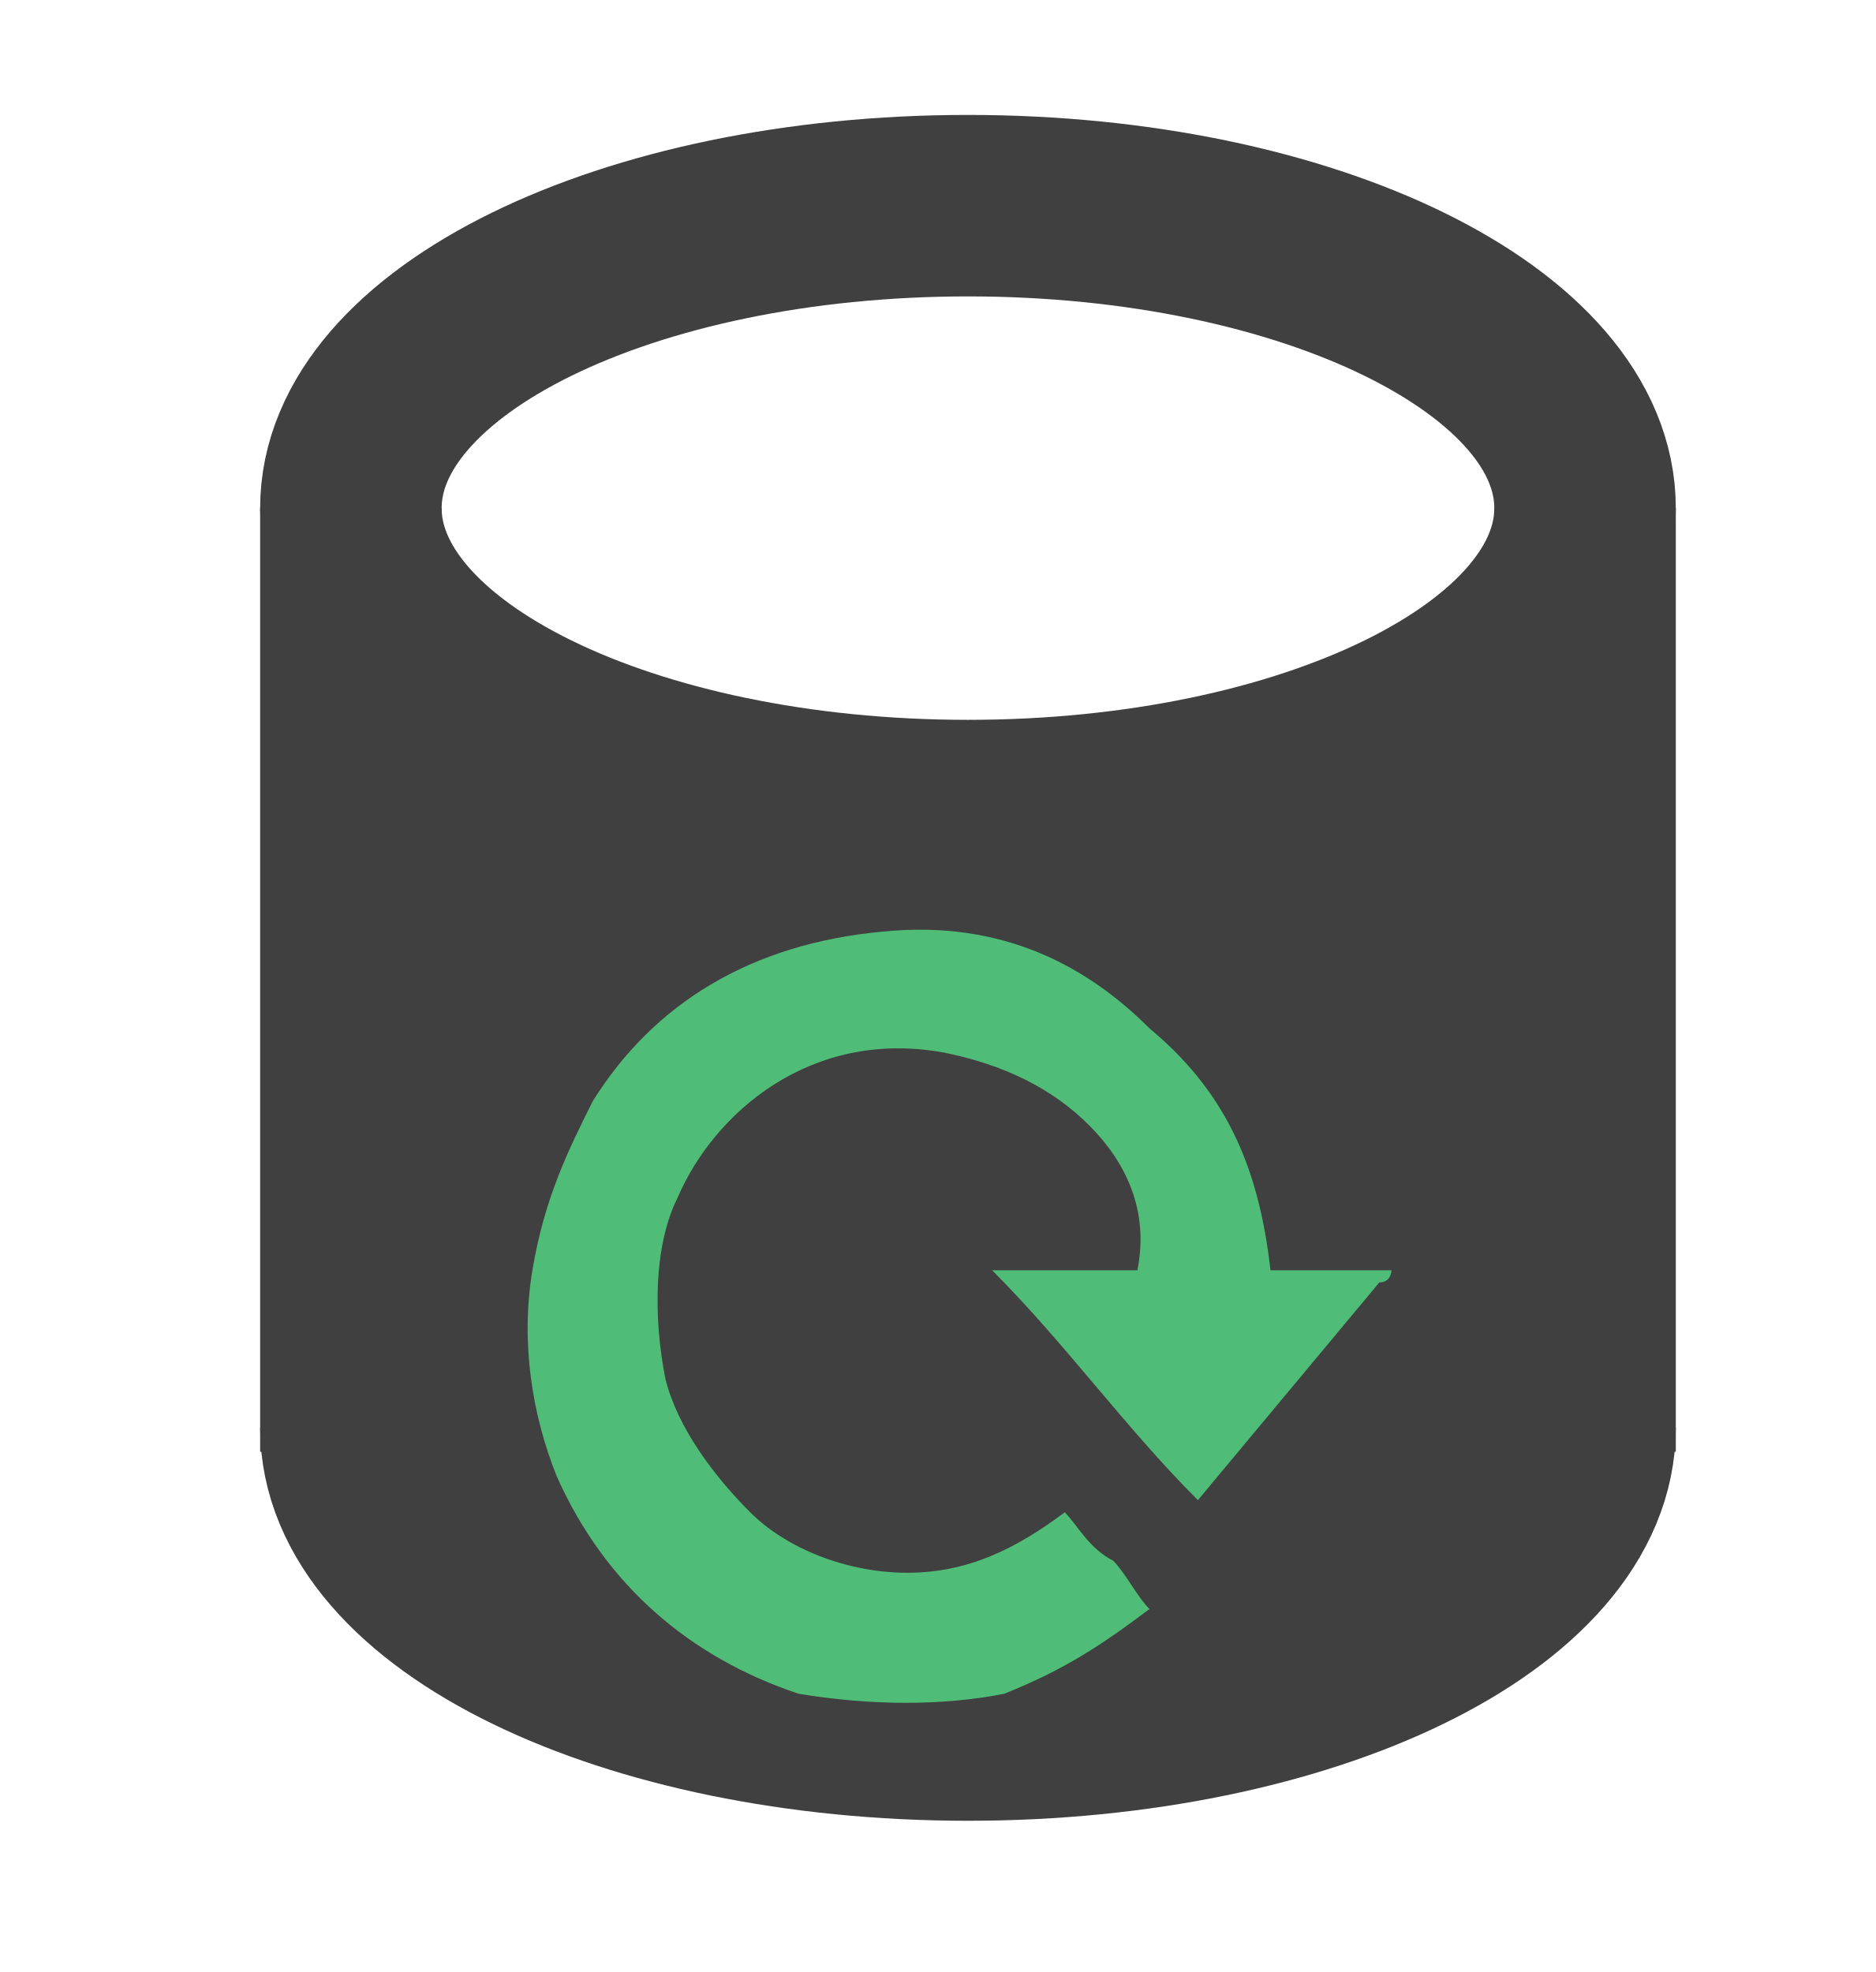
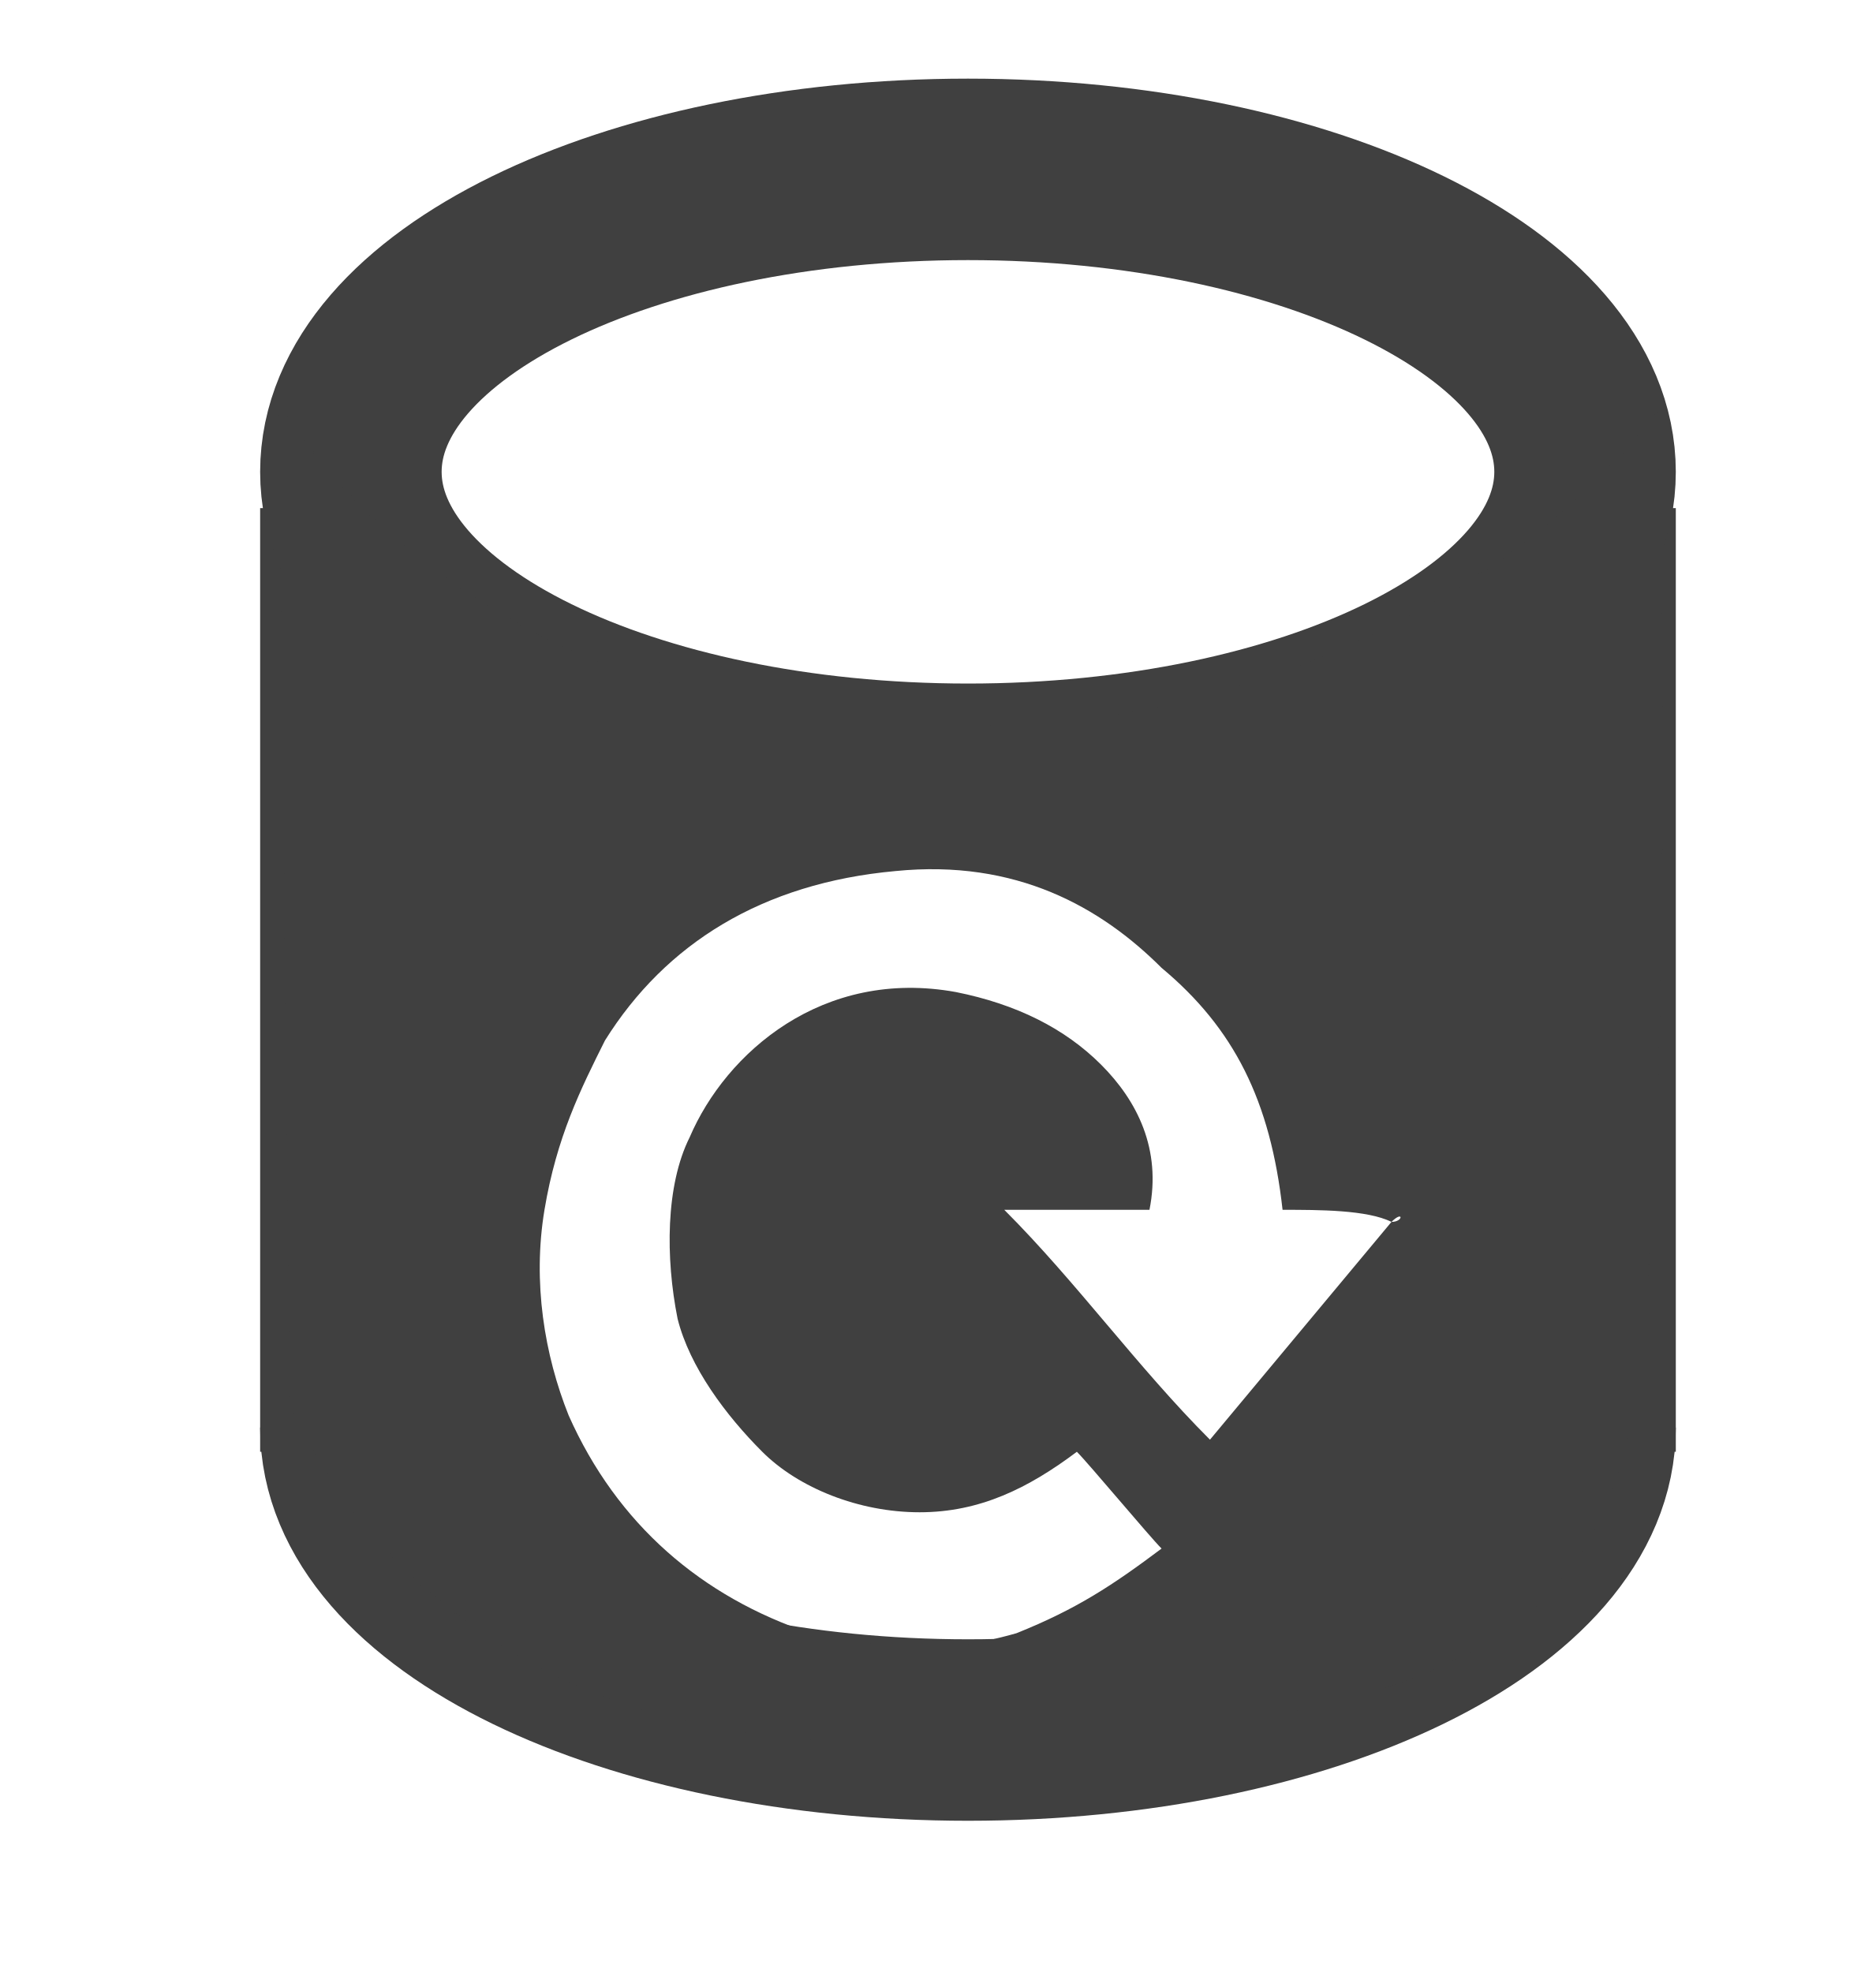
- <svg xmlns="http://www.w3.org/2000/svg" version="1.1" x="0px" y="0px" viewBox="0 0 15.5 16.3" style="enable-background:new 0 0 15.5 16.3;" xml:space="preserve">
+ <svg xmlns="http://www.w3.org/2000/svg" version="1.1" id="Layer_1" x="0px" y="0px" viewBox="0 0 15.5 16.3" style="enable-background:new 0 0 15.5 16.3;" xml:space="preserve">
  <style type="text/css">
	.st0{fill:none;stroke:#404040;stroke-width:1.5;stroke-miterlimit:10;}
	.st1{fill:#404040;}
- 	.st2{fill:#4FBC78;}
</style>
  <g id="Layer_2">
</g>
-   <g id="Layer_1">
-     <line class="st0" x1="2.9" y1="12" x2="2.9" y2="4.2" />
-     <line class="st0" x1="13.1" y1="4.2" x2="13.1" y2="12" />
-     <path class="st0" d="M13.1,11.8c0,1.4-2.3,2.5-5.1,2.5s-5.1-1.1-5.1-2.5" />
-     <g>
-       <path class="st1" d="M2.2,3.8l0.1,8.3c0,0,1,2.6,4.8,2.7s5.7-0.4,6.2-2.2c0.5-1.8,0.3-8.7,0.3-8.7s-1.9,2.7-6,2.6S2.2,3.8,2.2,3.8    z" />
-       <ellipse class="st0" cx="8" cy="4.2" rx="5.1" ry="2.5" />
-       <g id="Layer_1_1_">
-         <path class="st2" d="M10.5,10.5c0.3,0,0.7,0,1,0c0,0,0,0.1-0.1,0.1c-0.5,0.6-1,1.2-1.5,1.8c-0.6-0.6-1.1-1.3-1.7-1.9h1.2     C9.5,10,9.3,9.6,9,9.3C8.7,9,8.3,8.8,7.8,8.7C6.7,8.5,5.9,9.2,5.6,9.9c-0.2,0.4-0.2,1-0.1,1.5c0.1,0.4,0.4,0.8,0.7,1.1     c0.3,0.3,0.8,0.5,1.3,0.5c0.5,0,0.9-0.2,1.3-0.5c0.1,0.1,0.2,0.3,0.4,0.4c0.1,0.1,0.2,0.3,0.3,0.4c-0.4,0.3-0.7,0.5-1.2,0.7     c-0.5,0.1-1.1,0.1-1.7,0c-0.9-0.3-1.6-0.9-2-1.8c-0.2-0.5-0.3-1.1-0.2-1.7c0.1-0.6,0.3-1,0.5-1.4c0.5-0.8,1.3-1.3,2.4-1.4     C8.3,7.6,9,8,9.5,8.5C10.1,9,10.4,9.6,10.5,10.5" />
-       </g>
-     </g>
-   </g>
+   <line class="st0" x1="2.9" y1="12" x2="2.9" y2="4.2" />
+   <line class="st0" x1="13.1" y1="4.2" x2="13.1" y2="12" />
+   <path class="st0" d="M13.1,11.8c0,1.4-2.3,2.5-5.1,2.5s-5.1-1.1-5.1-2.5" />
+   <ellipse class="st0" cx="8" cy="3.9" rx="5.1" ry="2.5" />
+   <path class="st1" d="M13.7,3.4c0,0-1.9,2.7-6,2.6C3.6,5.9,2.3,3.3,2.3,3.3l0.1,8.3c0,0,1,2.8,4.8,2.8c3.8,0,5.7-0.5,6.2-2.3  S13.7,3.4,13.7,3.4z M11.5,10.1c-0.5,0.6-1,1.2-1.5,1.8c-0.6-0.6-1.1-1.3-1.7-1.9h1.2c0.1-0.5-0.1-0.9-0.4-1.2S8.4,8.3,7.9,8.2  C6.8,8,6,8.7,5.7,9.4c-0.2,0.4-0.2,1-0.1,1.5C5.7,11.3,6,11.7,6.3,12s0.8,0.5,1.3,0.5s0.9-0.2,1.3-0.5c0.1,0.1,0.6,0.7,0.7,0.8  c-0.4,0.3-0.7,0.5-1.2,0.7c-0.7,0.2-1.1,0.1-1.7,0c-0.9-0.3-1.6-0.9-2-1.8c-0.2-0.5-0.3-1.1-0.2-1.7C4.6,9.4,4.8,9,5,8.6  c0.5-0.8,1.3-1.3,2.4-1.4c1-0.1,1.7,0.3,2.2,0.8c0.6,0.5,0.9,1.1,1,2C10.9,10,11.3,10,11.5,10.1C11.6,10,11.6,10.1,11.5,10.1z" />
</svg>
